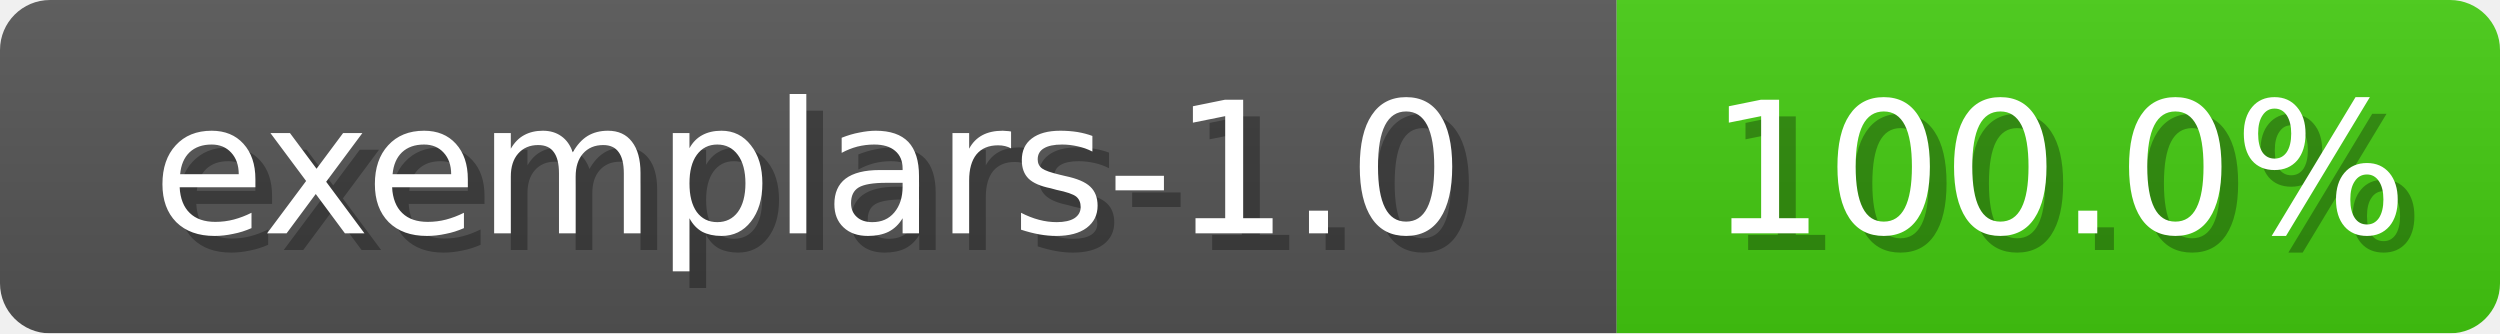
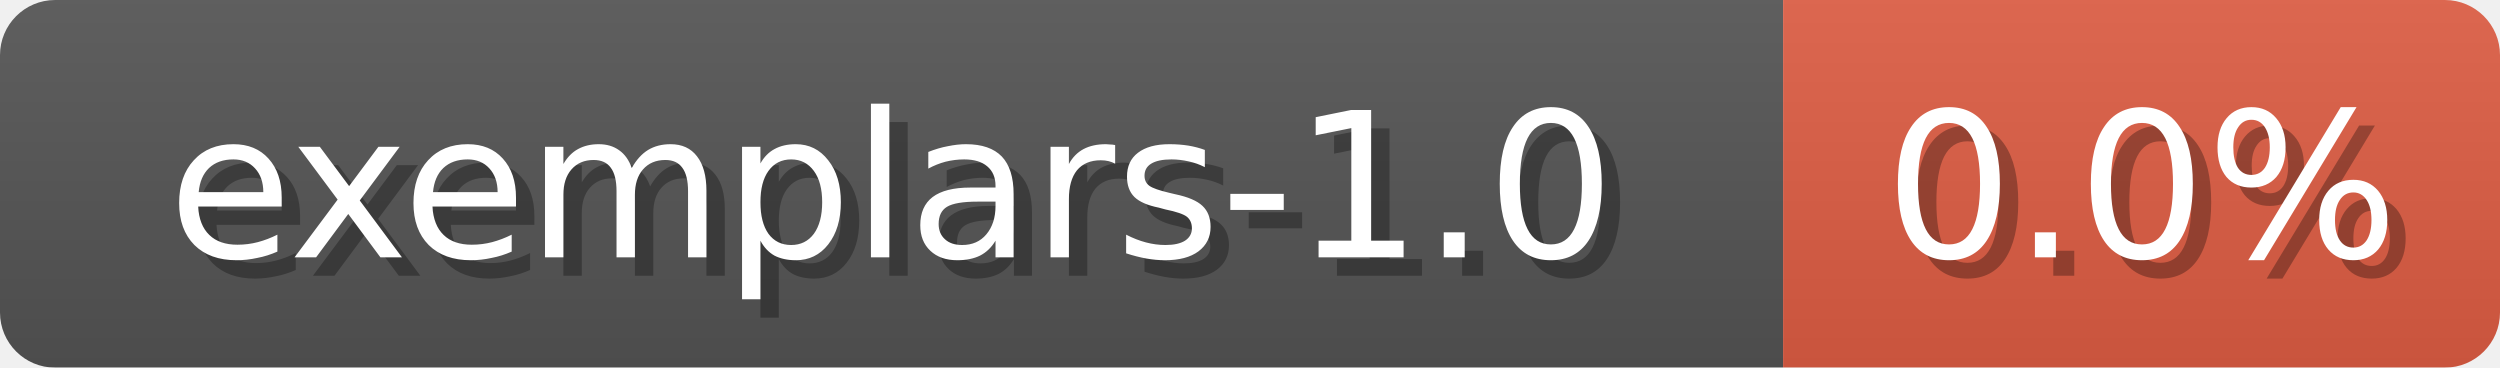
- <svg xmlns="http://www.w3.org/2000/svg" width="150" height="20">
+ <svg xmlns="http://www.w3.org/2000/svg" width="136" height="20">
  <linearGradient id="b" x2="0" y2="100%">
    <stop offset="0" stop-color="#bbb" stop-opacity=".1" />
    <stop offset="1" stop-opacity=".1" />
  </linearGradient>
  <mask id="anybadge_2">
-     <rect width="150" height="20" rx="3" fill="#fff" />
+     <rect width="136" height="20" rx="3" fill="#fff" />
  </mask>
  <g mask="url(#anybadge_2)">
    <path fill="#555" d="M0 0h97v20H0z" />
-     <path fill="#4c1" d="M97 0h53v20H97z" />
-     <path fill="url(#b)" d="M0 0h150v20H0z" />
+     <path fill="#e05d44" d="M97 0h39v20H97z" />
+     <path fill="url(#b)" d="M0 0h136v20H0z" />
  </g>
  <g fill="#fff" text-anchor="middle" font-family="DejaVu Sans,Verdana,Geneva,sans-serif" font-size="11">
    <text x="49.5" y="15" fill="#010101" fill-opacity=".3">exemplars-1.0</text>
    <text x="48.5" y="14">exemplars-1.0</text>
  </g>
  <g fill="#fff" text-anchor="middle" font-family="DejaVu Sans,Verdana,Geneva,sans-serif" font-size="11">
-     <text x="124.5" y="15" fill="#010101" fill-opacity=".3">100.0%</text>
-     <text x="123.5" y="14">100.0%</text>
+     <text x="117.5" y="15" fill="#010101" fill-opacity=".3">0.0%</text>
+     <text x="116.5" y="14">0.0%</text>
  </g>
</svg>
